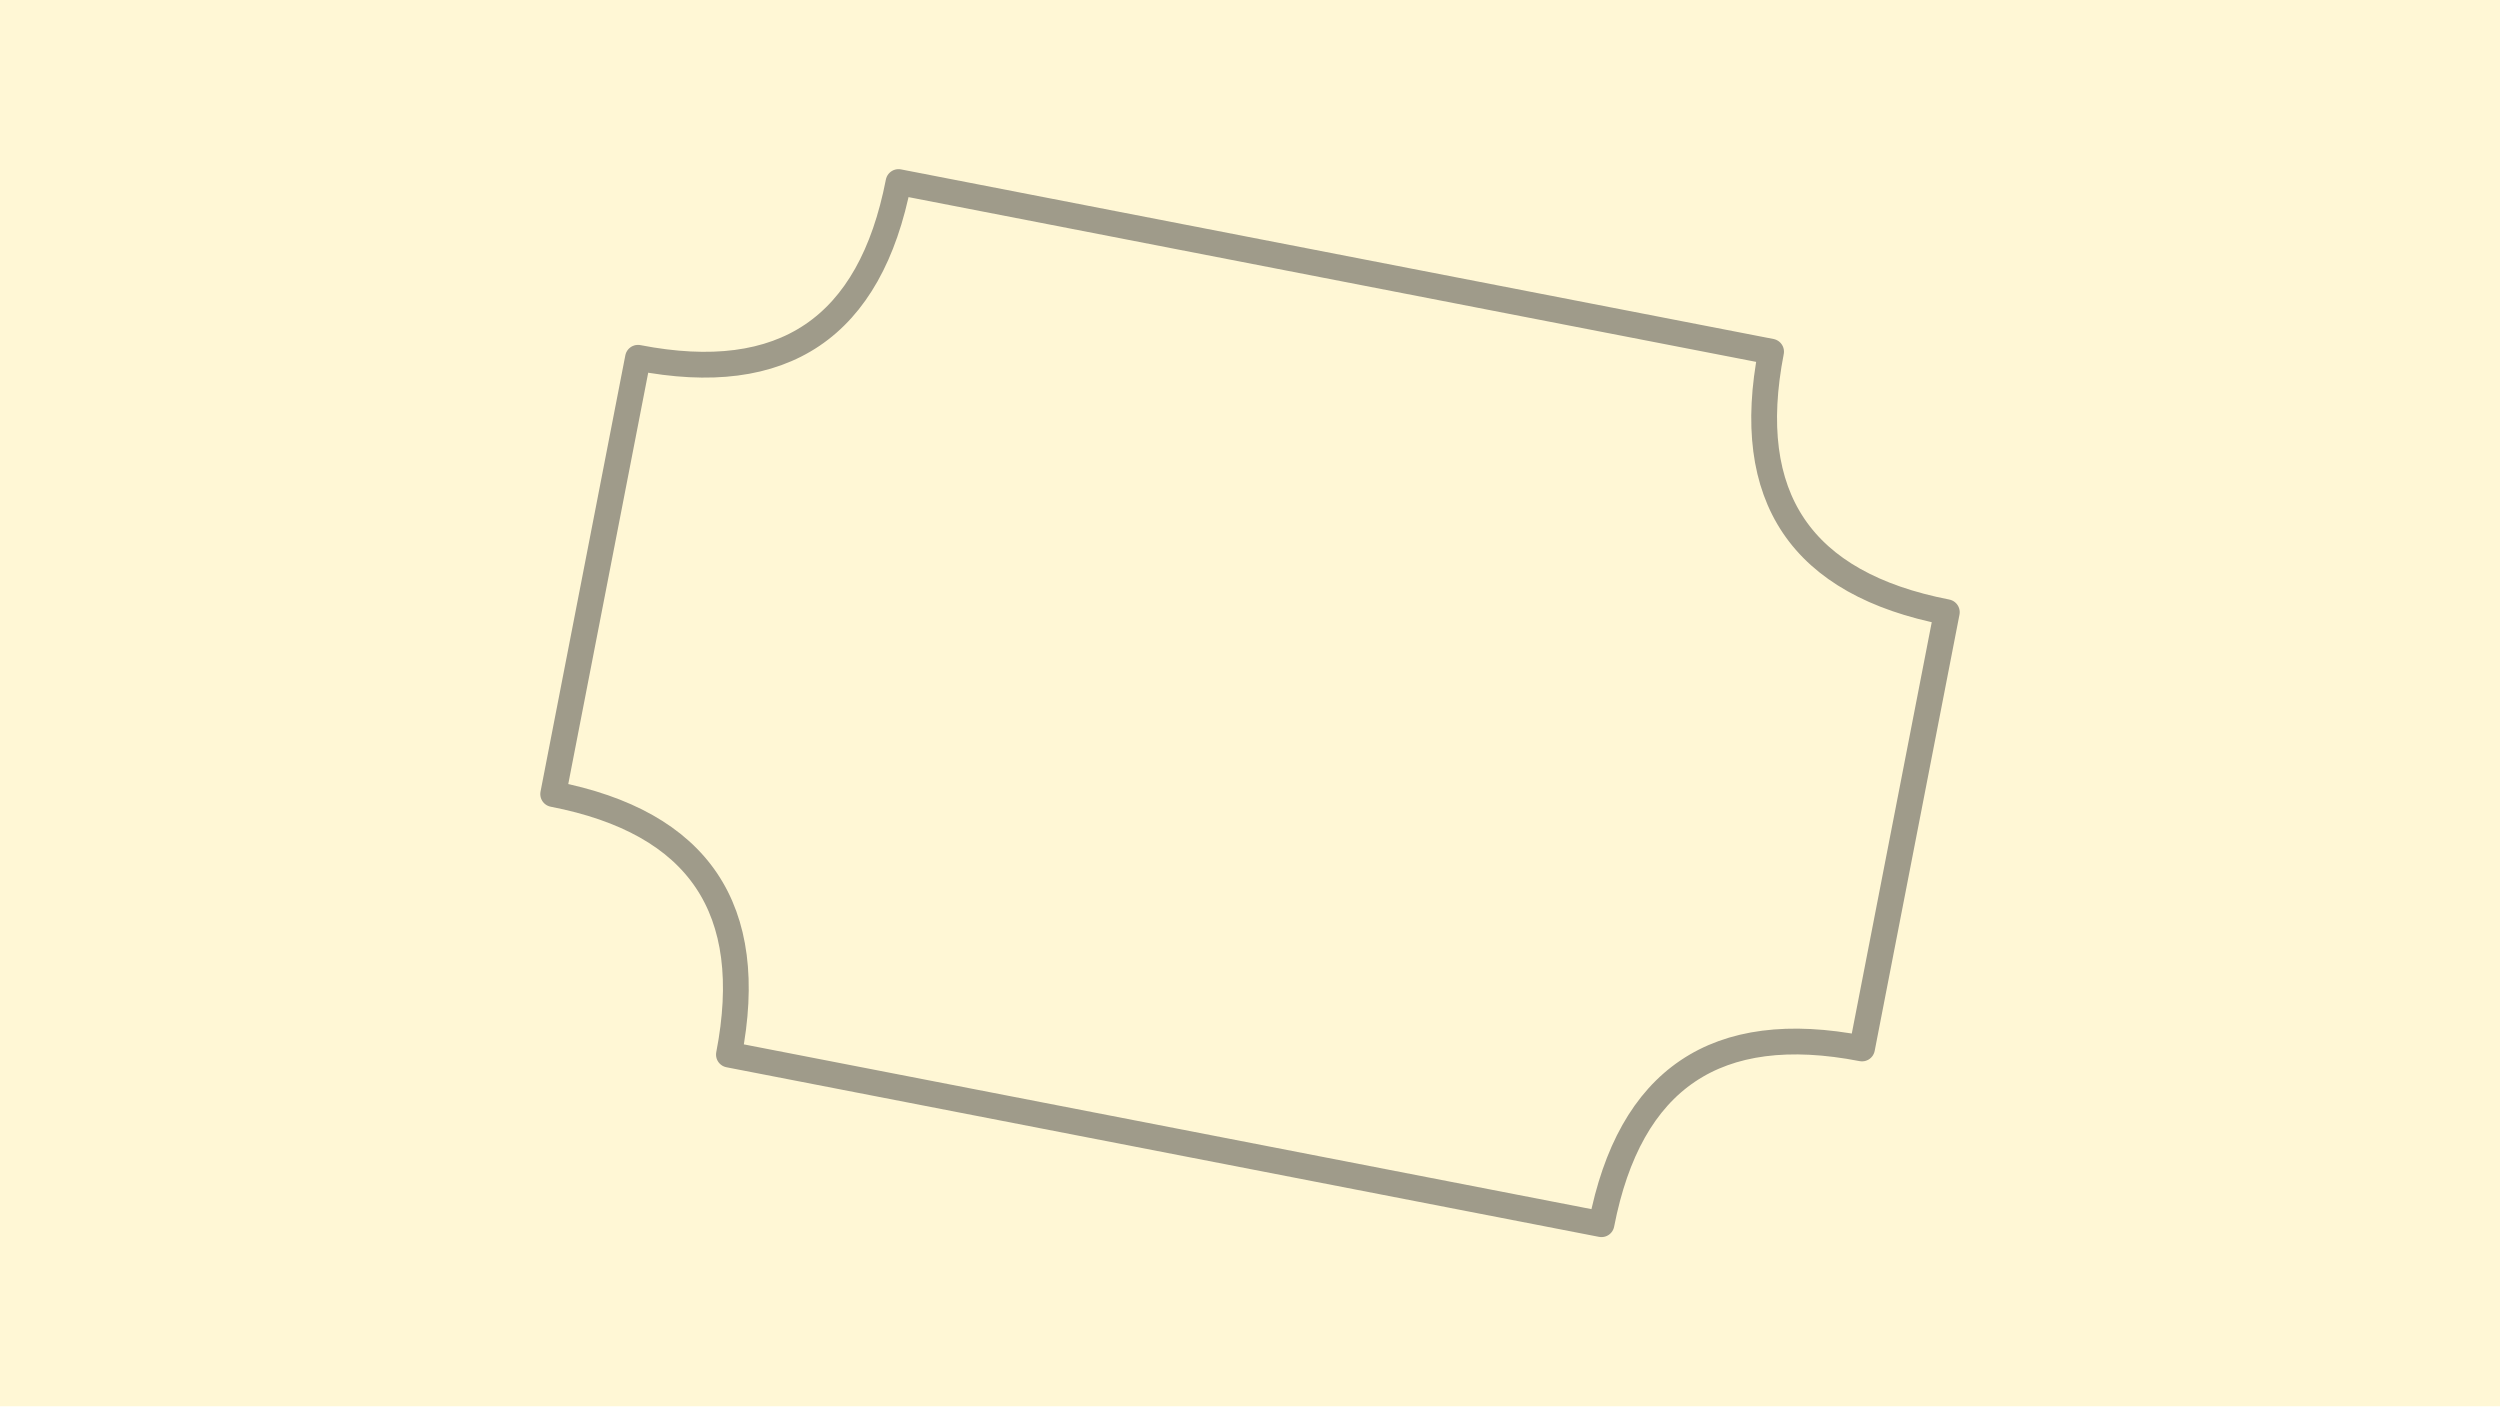
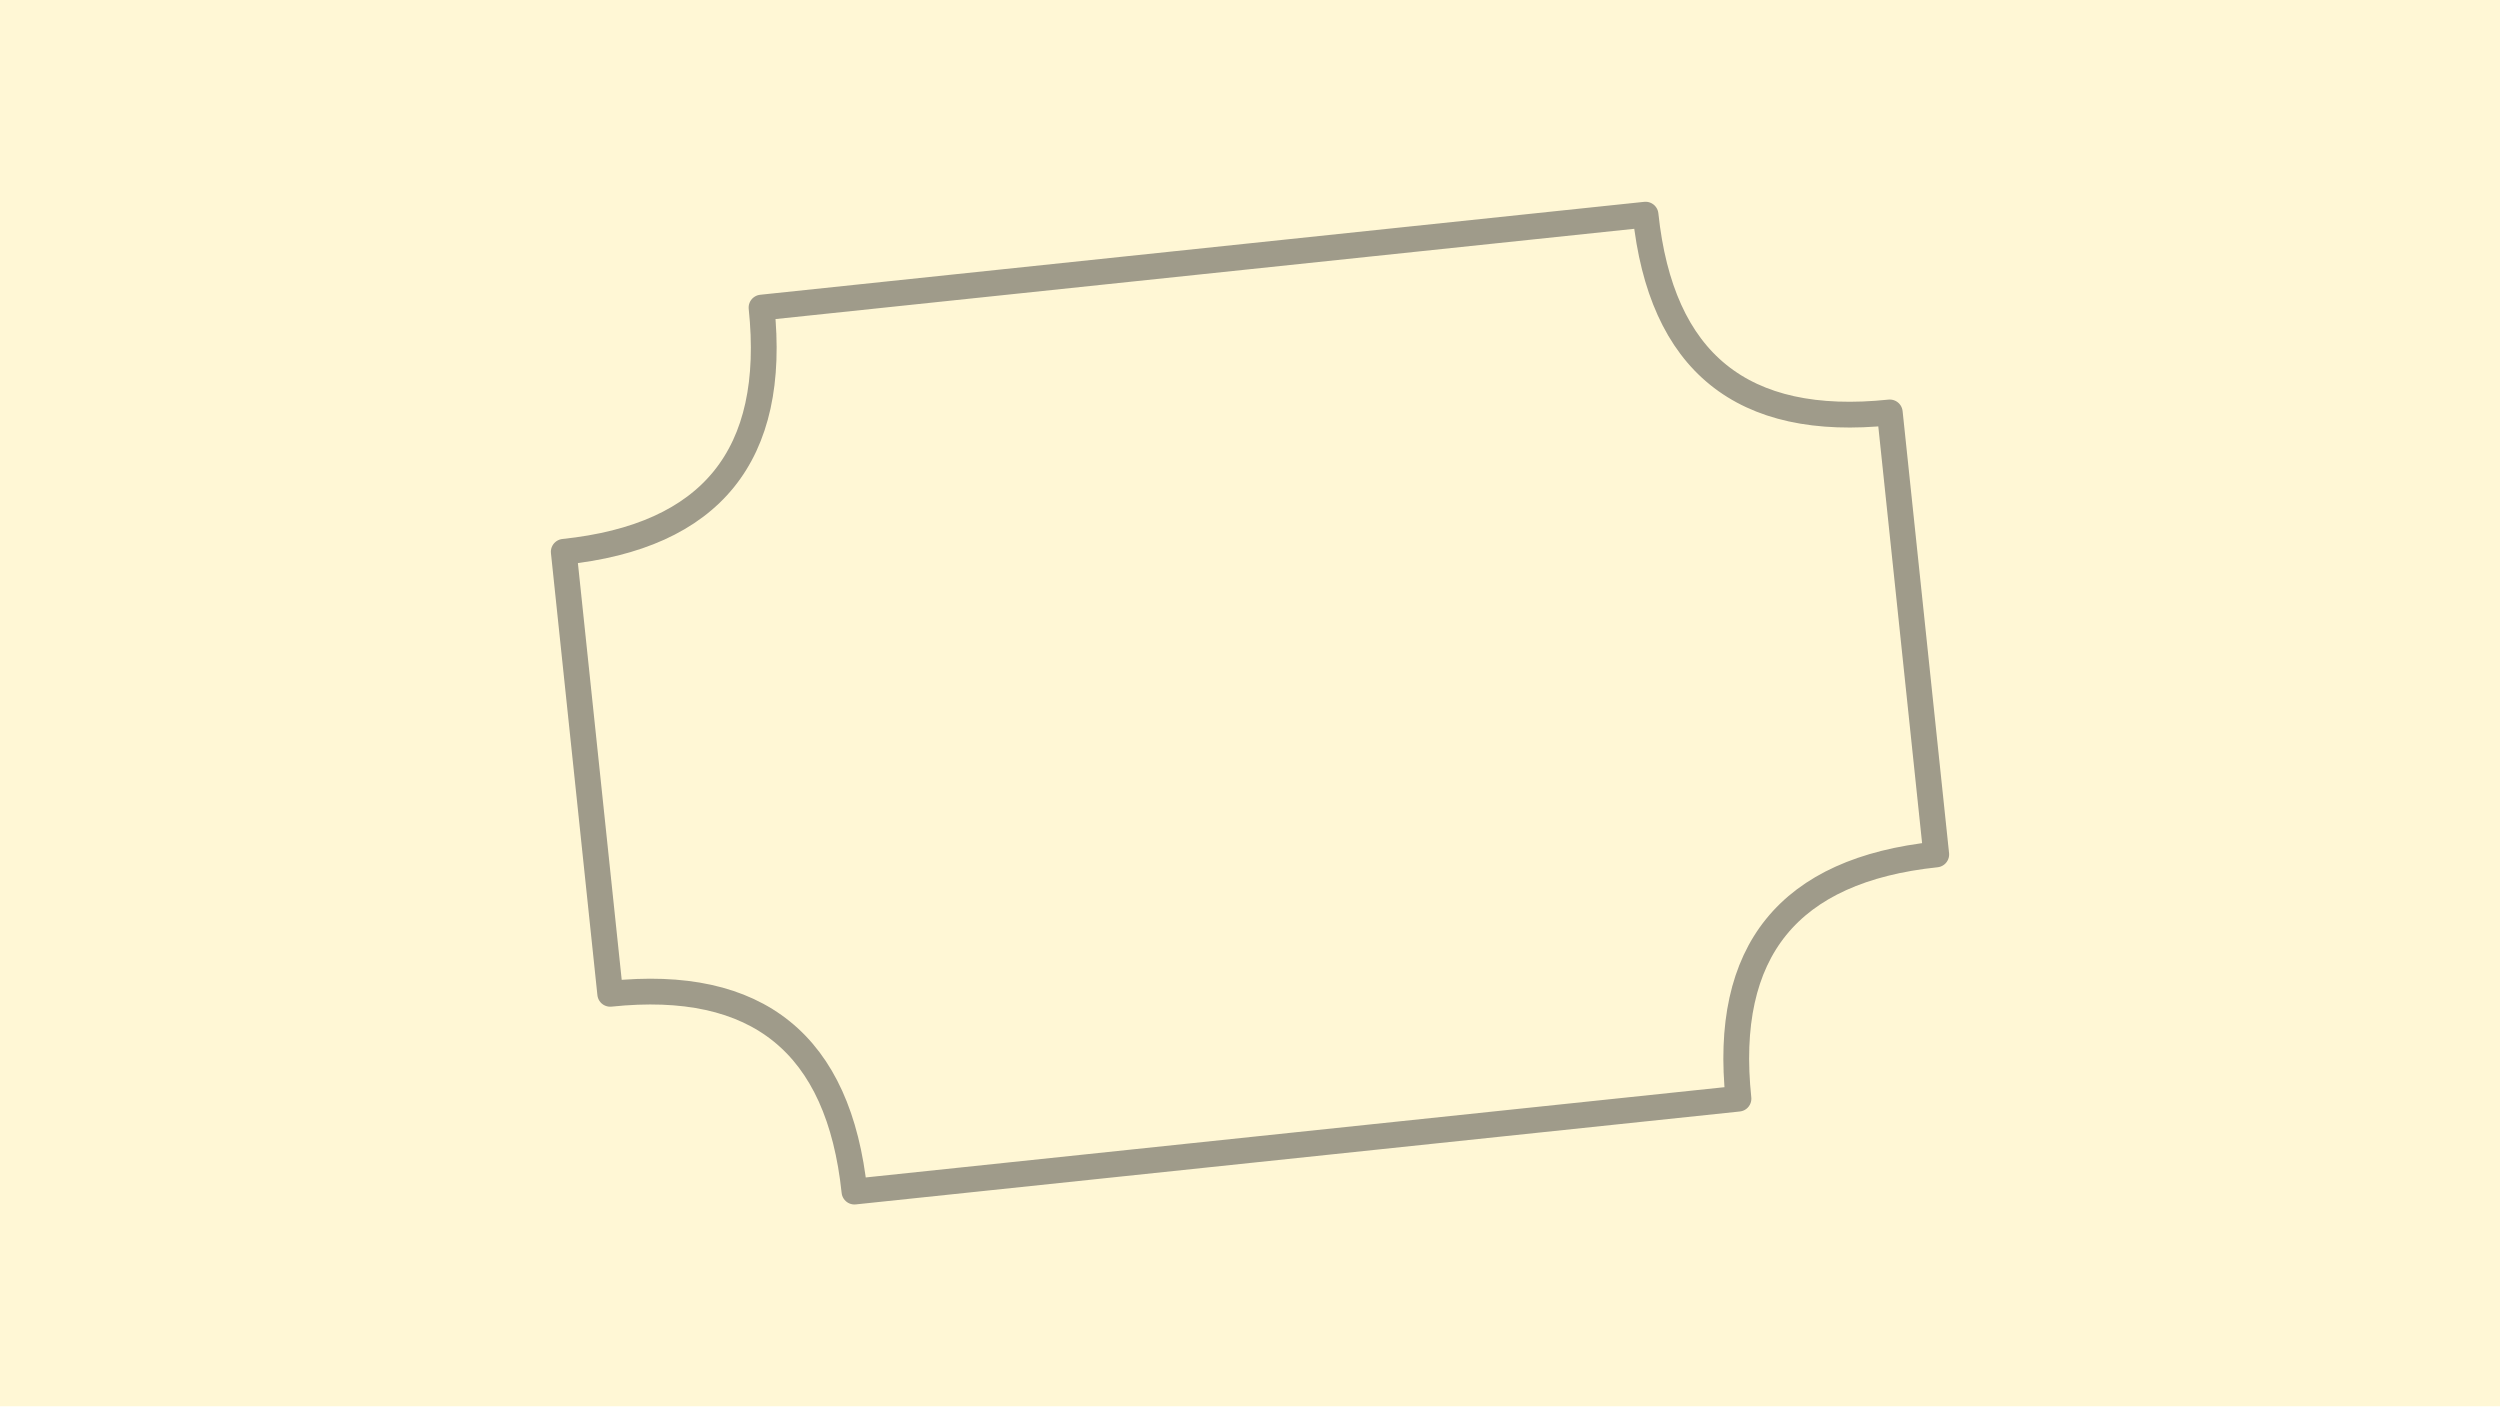
<svg xmlns="http://www.w3.org/2000/svg" width="720" height="405" viewBox="0 0 720 405">
  <path id="background" d="M 0.0 0.0 L 720.0 0.0 L 720.0 405.0 L 0.0 405.0 Z" stroke="none" fill-opacity="1" fill="#fff7d5" />
  <g id="camera" transform="translate(360, 202.5) scale(1, -1) rotate(0.0) translate(0.0, 0.0)">
-     <g id="example" transform="translate(0.0, 0.0) rotate(349.0) scale(256, 256)">
+     <g id="example" transform="translate(0.0, 0.0) rotate(6.0) scale(256, 256)">
      <g id="66d1af89" stroke-width="0.029" stroke-opacity="0.498" stroke="#404040" stroke-linejoin="round" stroke-linecap="round" fill="none">
        <path id="curve.0000" d="M -0.5 -0.5 C -0.167 -0.5,0.167 -0.5,0.5 -0.5 C 0.5 -0.333,0.583 -0.25,0.75 -0.25 C 0.75 -0.083,0.75 0.083,0.75 0.25 C 0.583 0.25,0.5 0.333,0.5 0.5 C 0.167 0.5,-0.167 0.5,-0.5 0.5 C -0.5 0.333,-0.583 0.25,-0.75 0.25 C -0.75 0.083,-0.75 -0.083,-0.75 -0.25 C -0.583 -0.25,-0.5 -0.333,-0.5 -0.5 Z" />
      </g>
    </g>
  </g>
</svg>
